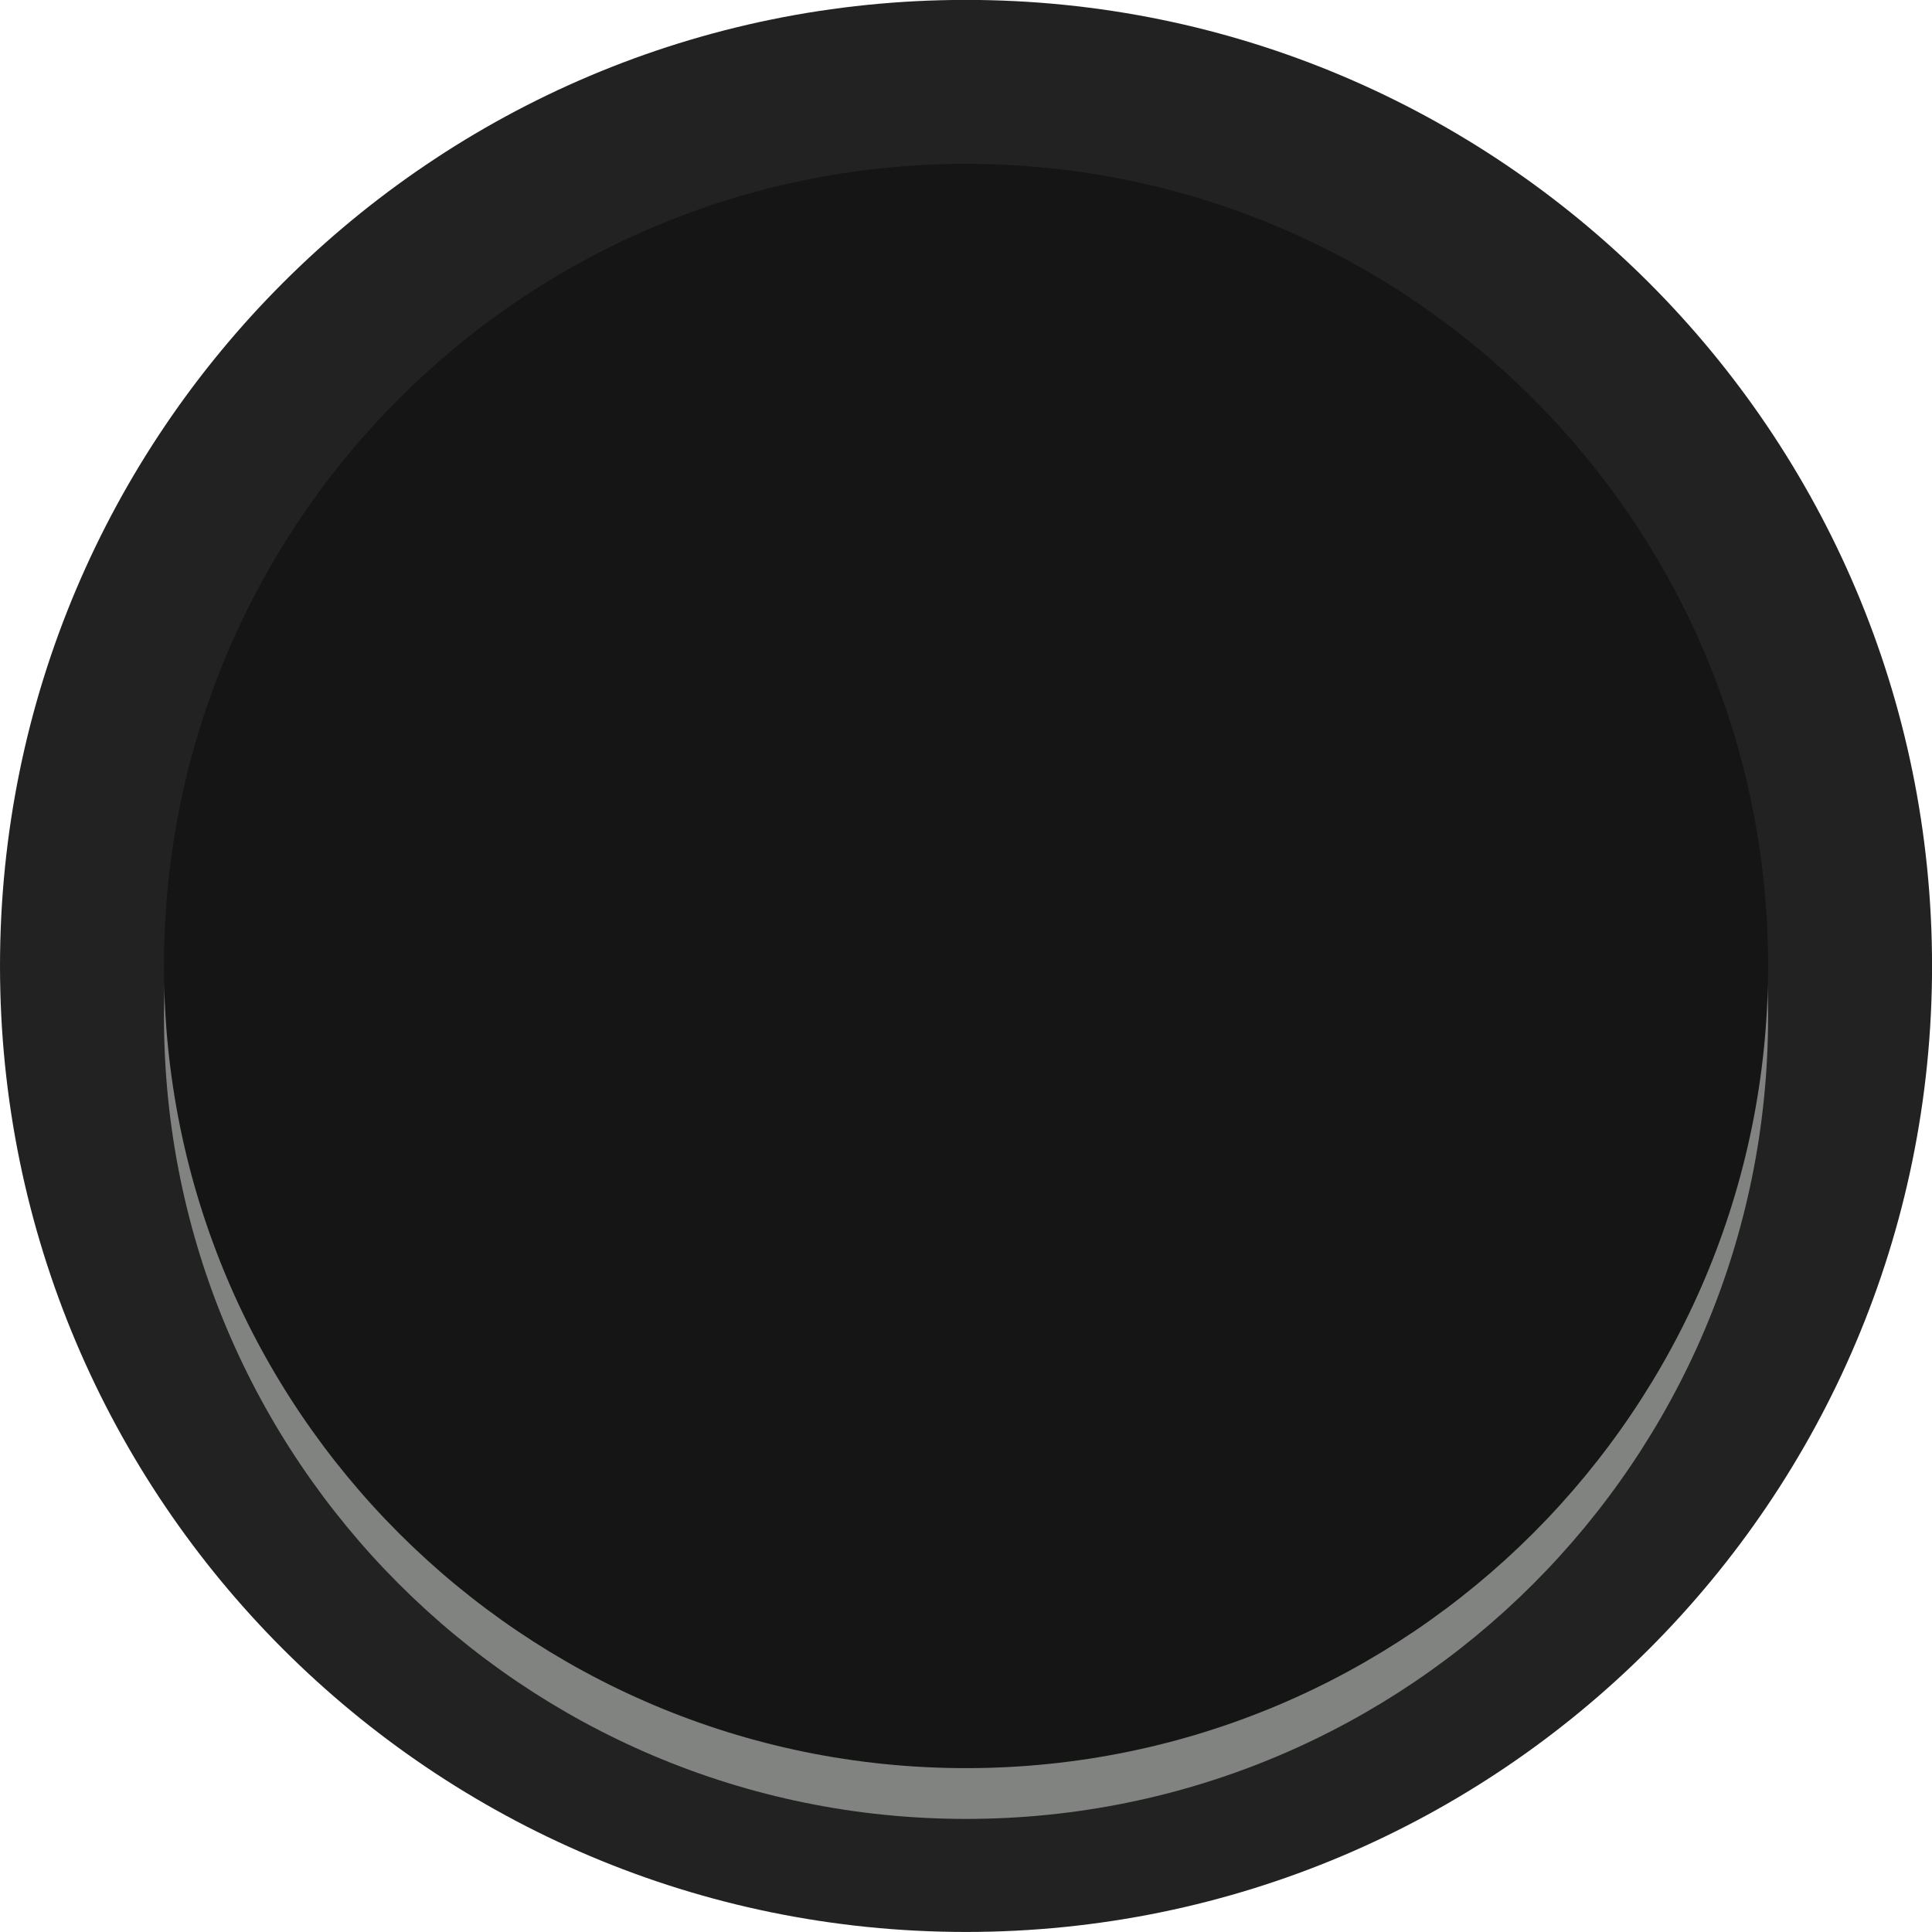
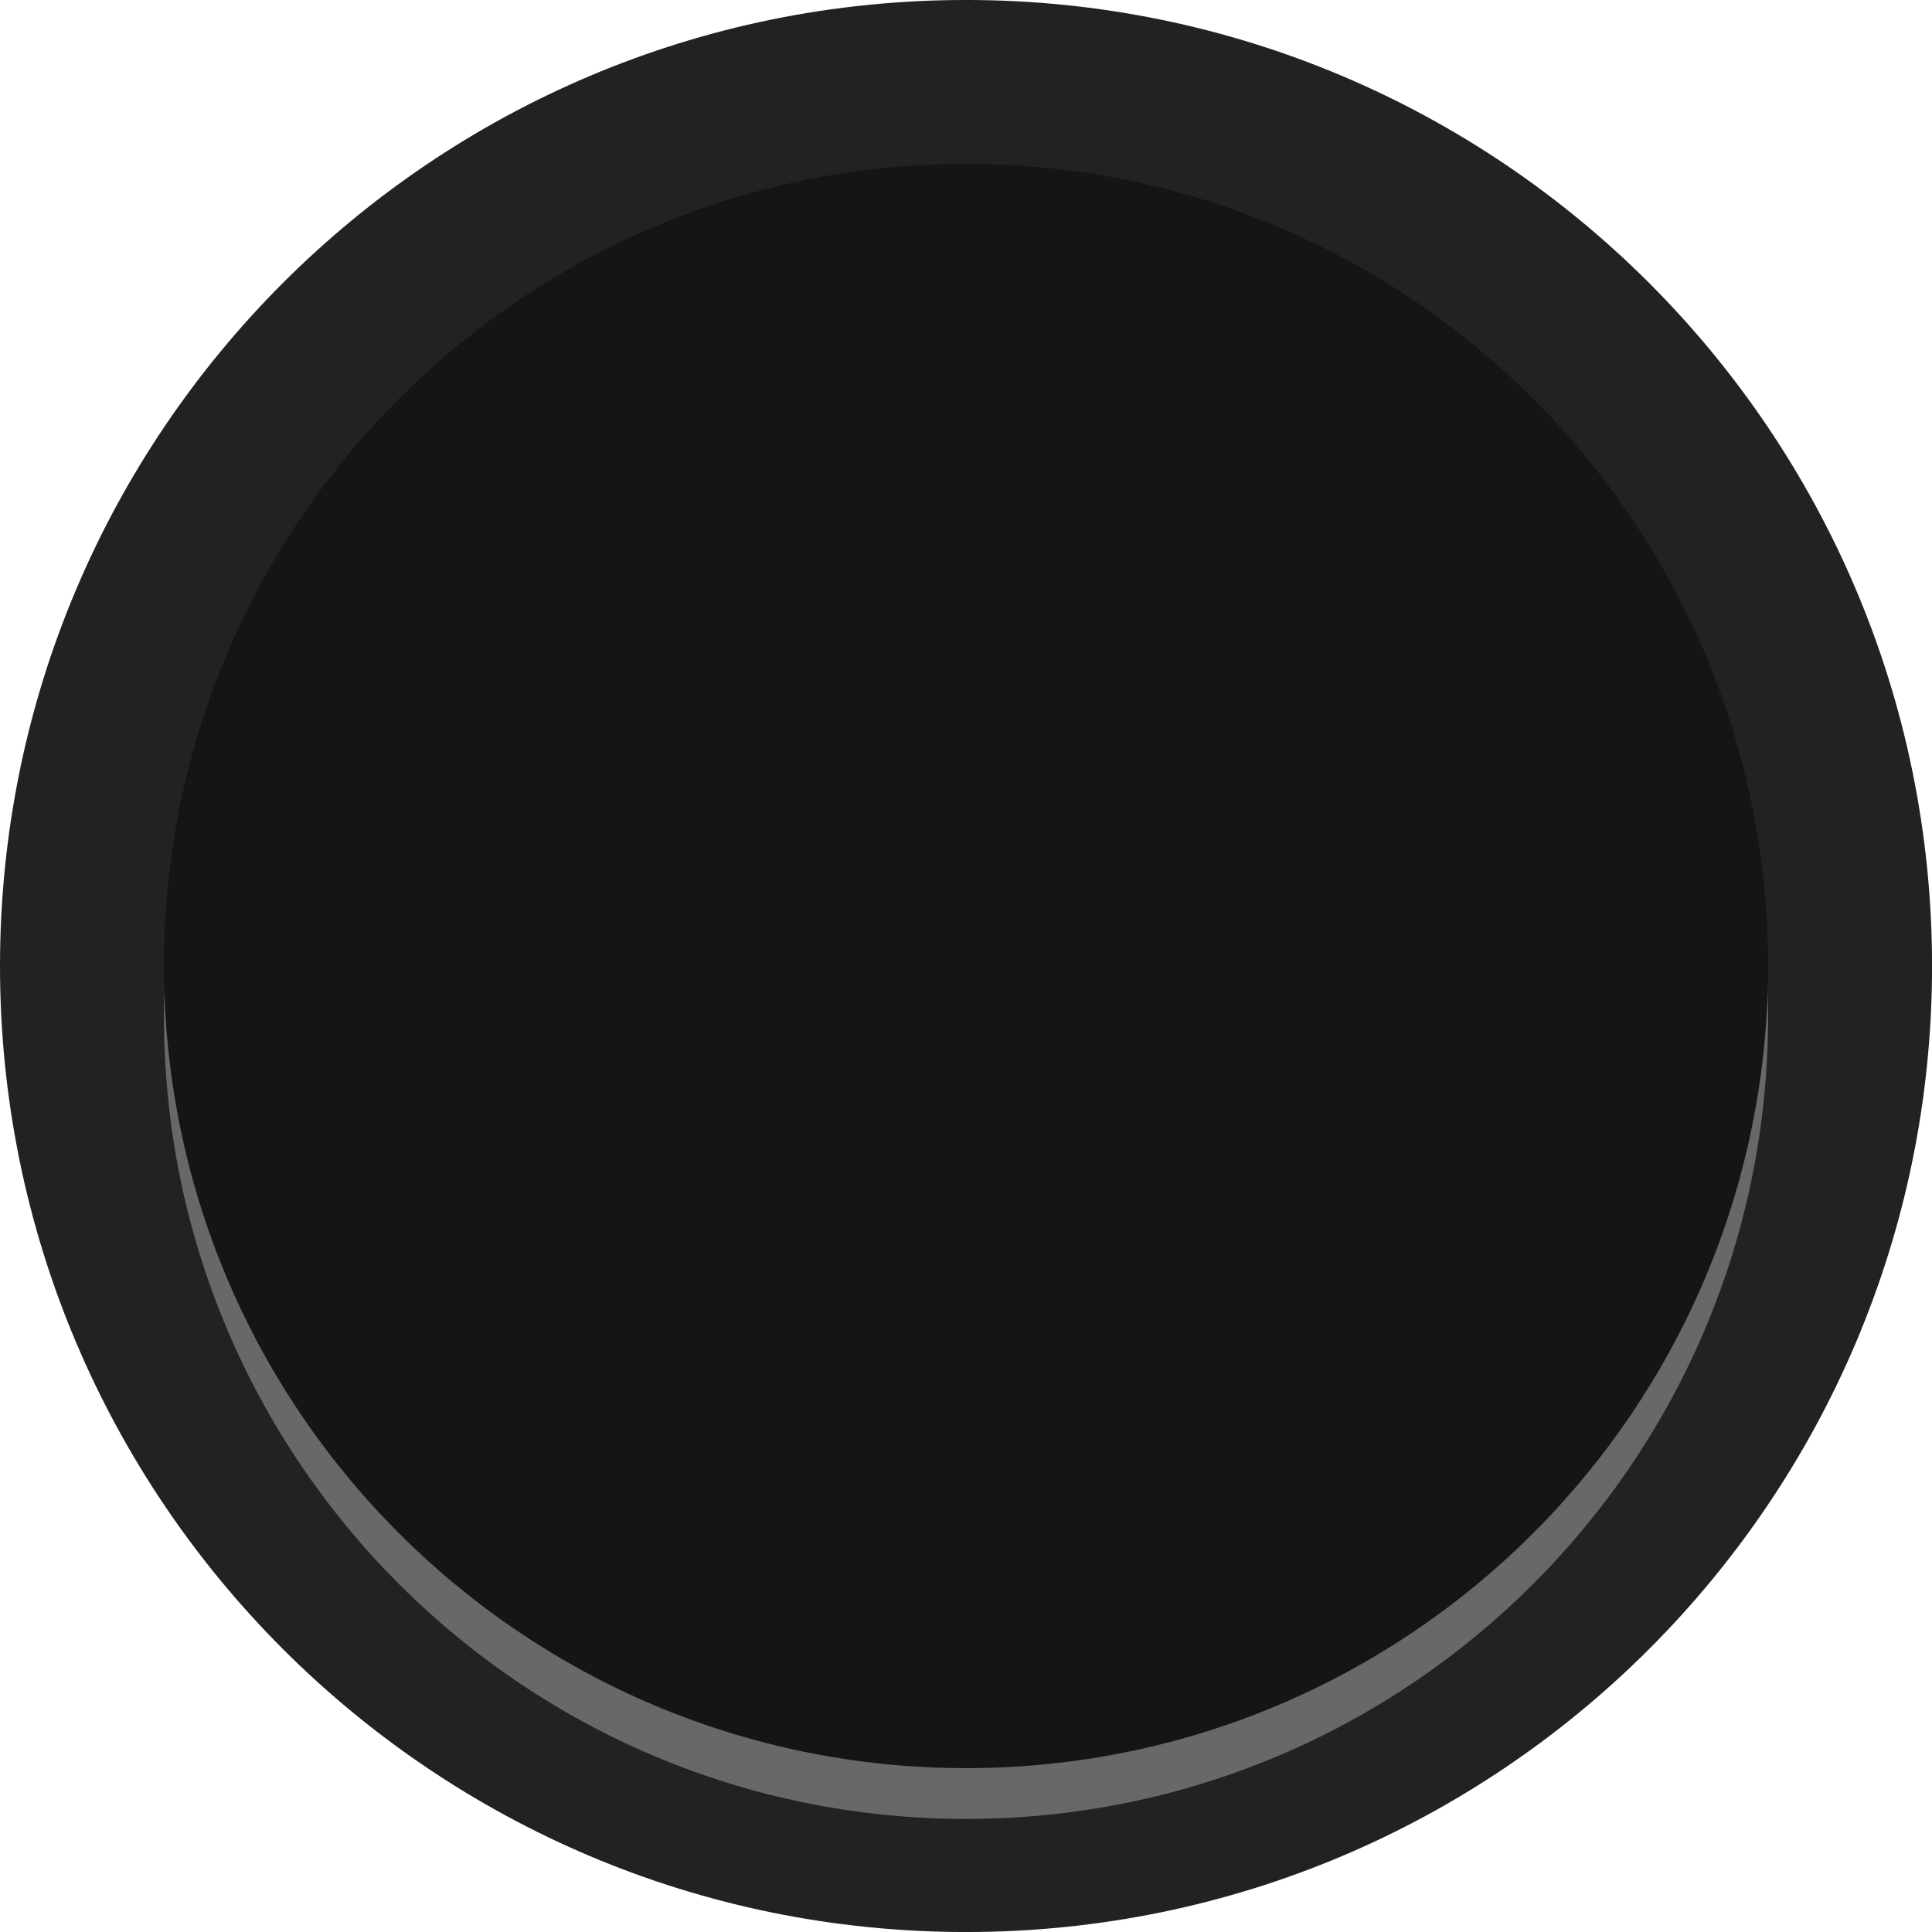
<svg xmlns="http://www.w3.org/2000/svg" width="26" height="26" viewBox="0 0 6.879 6.879" version="1.1" id="svg12484">
  <defs id="defs12478" />
  <g id="layer1" transform="translate(-155.97,-112.2268)">
    <g id="g12476" transform="matrix(0.2727061,0,0,-0.2727061,81.0388,439.9095)" style="stroke-width:1.294">
-       <g id="g12468" transform="matrix(0.9285714,0,0,0.9287082,299.9947,1188.984)" style="stroke-width:1.393">
+       <g id="g12468" transform="matrix(0.9285714,0,0,0.9287082,299.9947,1188.983)" style="stroke-width:1.393">
        <path d="m 0,0 c 0,-7.5 -6.083,-13.58 -13.584,-13.58 -7.5,0 -13.582,6.08 -13.582,13.58 0,7.503 6.082,13.582 13.582,13.582 C -6.083,13.582 0,7.503 0,0" style="fill:#212221;fill-opacity:1;fill-rule:nonzero;stroke:none;stroke-width:1.393" id="path12466" />
      </g>
-       <ellipse transform="scale(1,-1)" cy="-1188.321" cx="287.382" id="circle12472" style="opacity:1;vector-effect:none;fill:#818381;fill-opacity:1;fill-rule:nonzero;stroke:none;stroke-width:1.294;stroke-linecap:butt;stroke-linejoin:miter;stroke-miterlimit:4;stroke-dasharray:none;stroke-dashoffset:0;stroke-opacity:1" rx="10.472" ry="10.473" />
+       <ellipse transform="scale(1,-1)" cy="-1188.321" cx="287.382" id="circle12472" style="opacity:1;vector-effect:none;fill:#676967;fill-opacity:1;fill-rule:nonzero;stroke:none;stroke-width:1.294;stroke-linecap:butt;stroke-linejoin:miter;stroke-miterlimit:4;stroke-dasharray:none;stroke-dashoffset:0;stroke-opacity:1" rx="10.472" ry="10.473" />
      <ellipse style="opacity:1;vector-effect:none;fill:#141514;fill-opacity:1;fill-rule:nonzero;stroke:none;stroke-width:1.294;stroke-linecap:butt;stroke-linejoin:miter;stroke-miterlimit:4;stroke-dasharray:none;stroke-dashoffset:0;stroke-opacity:1" id="circle12474" cx="287.382" cy="-1188.984" transform="scale(1,-1)" rx="10.472" ry="10.473" />
    </g>
  </g>
</svg>
